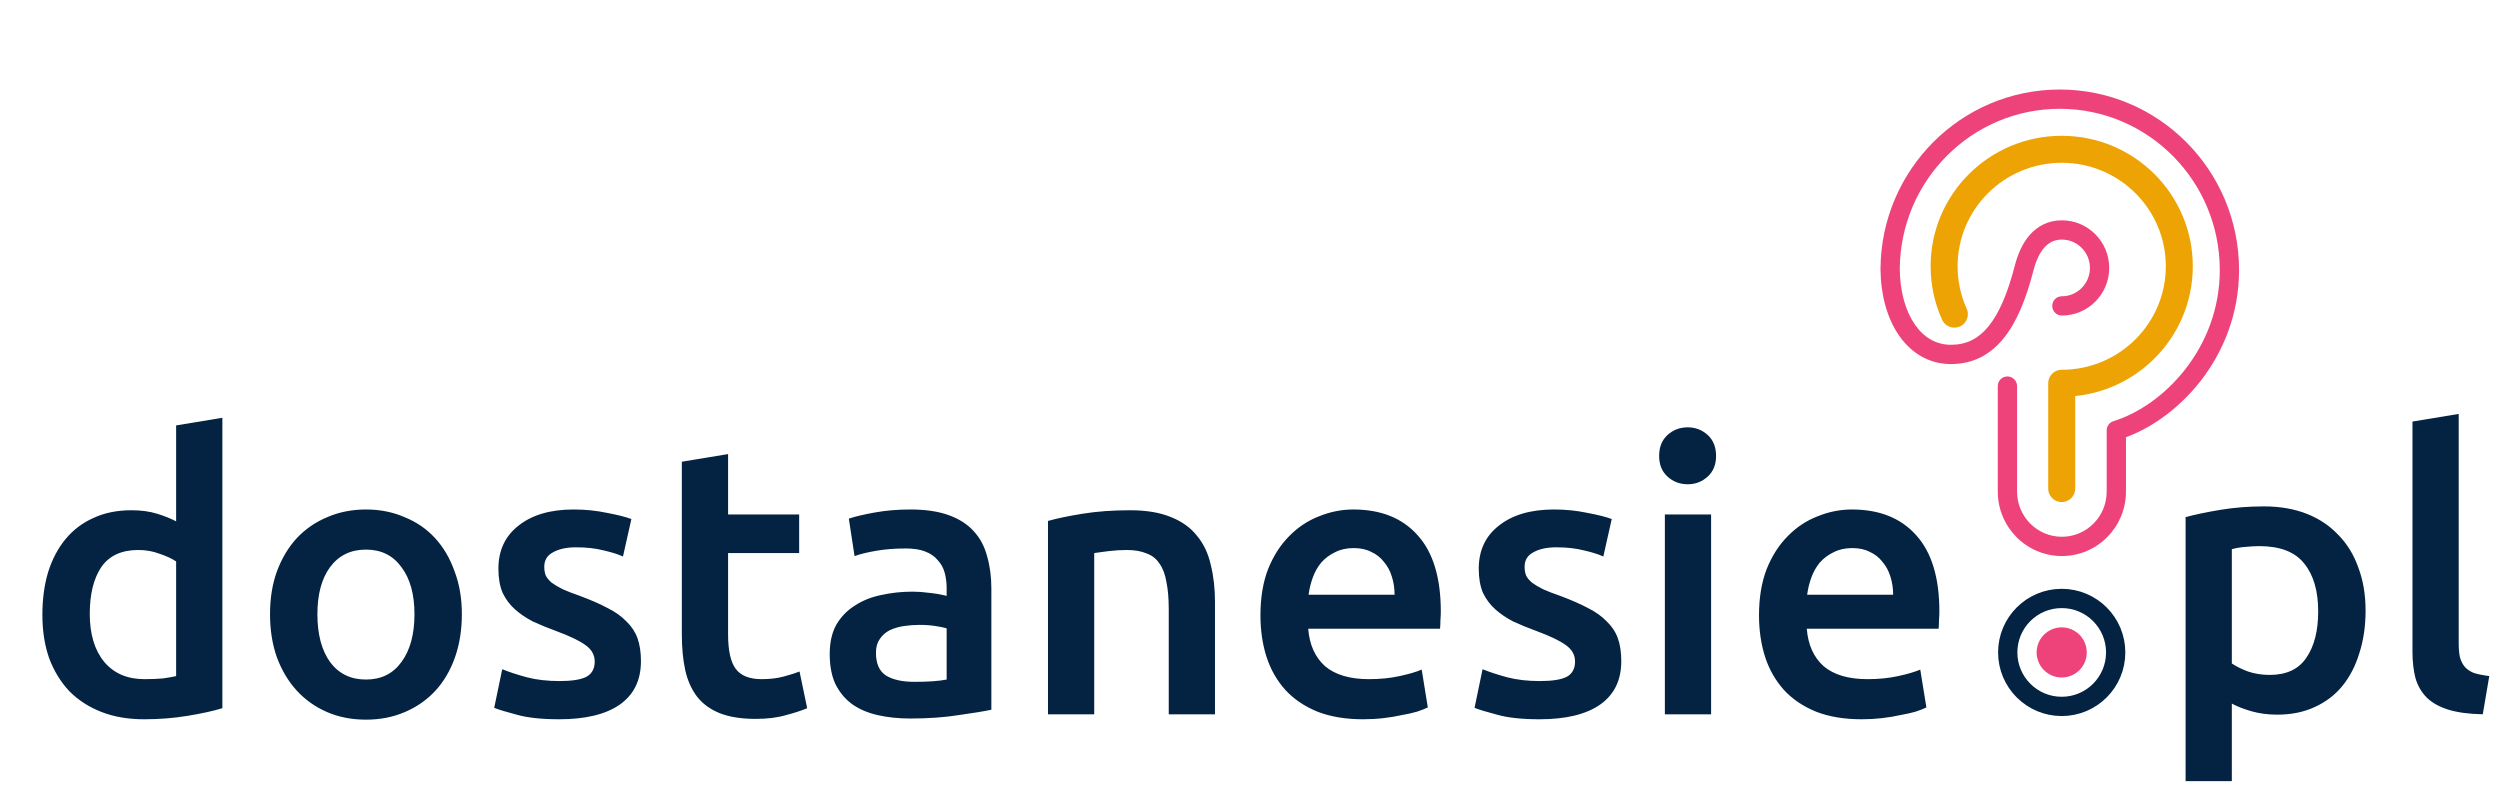
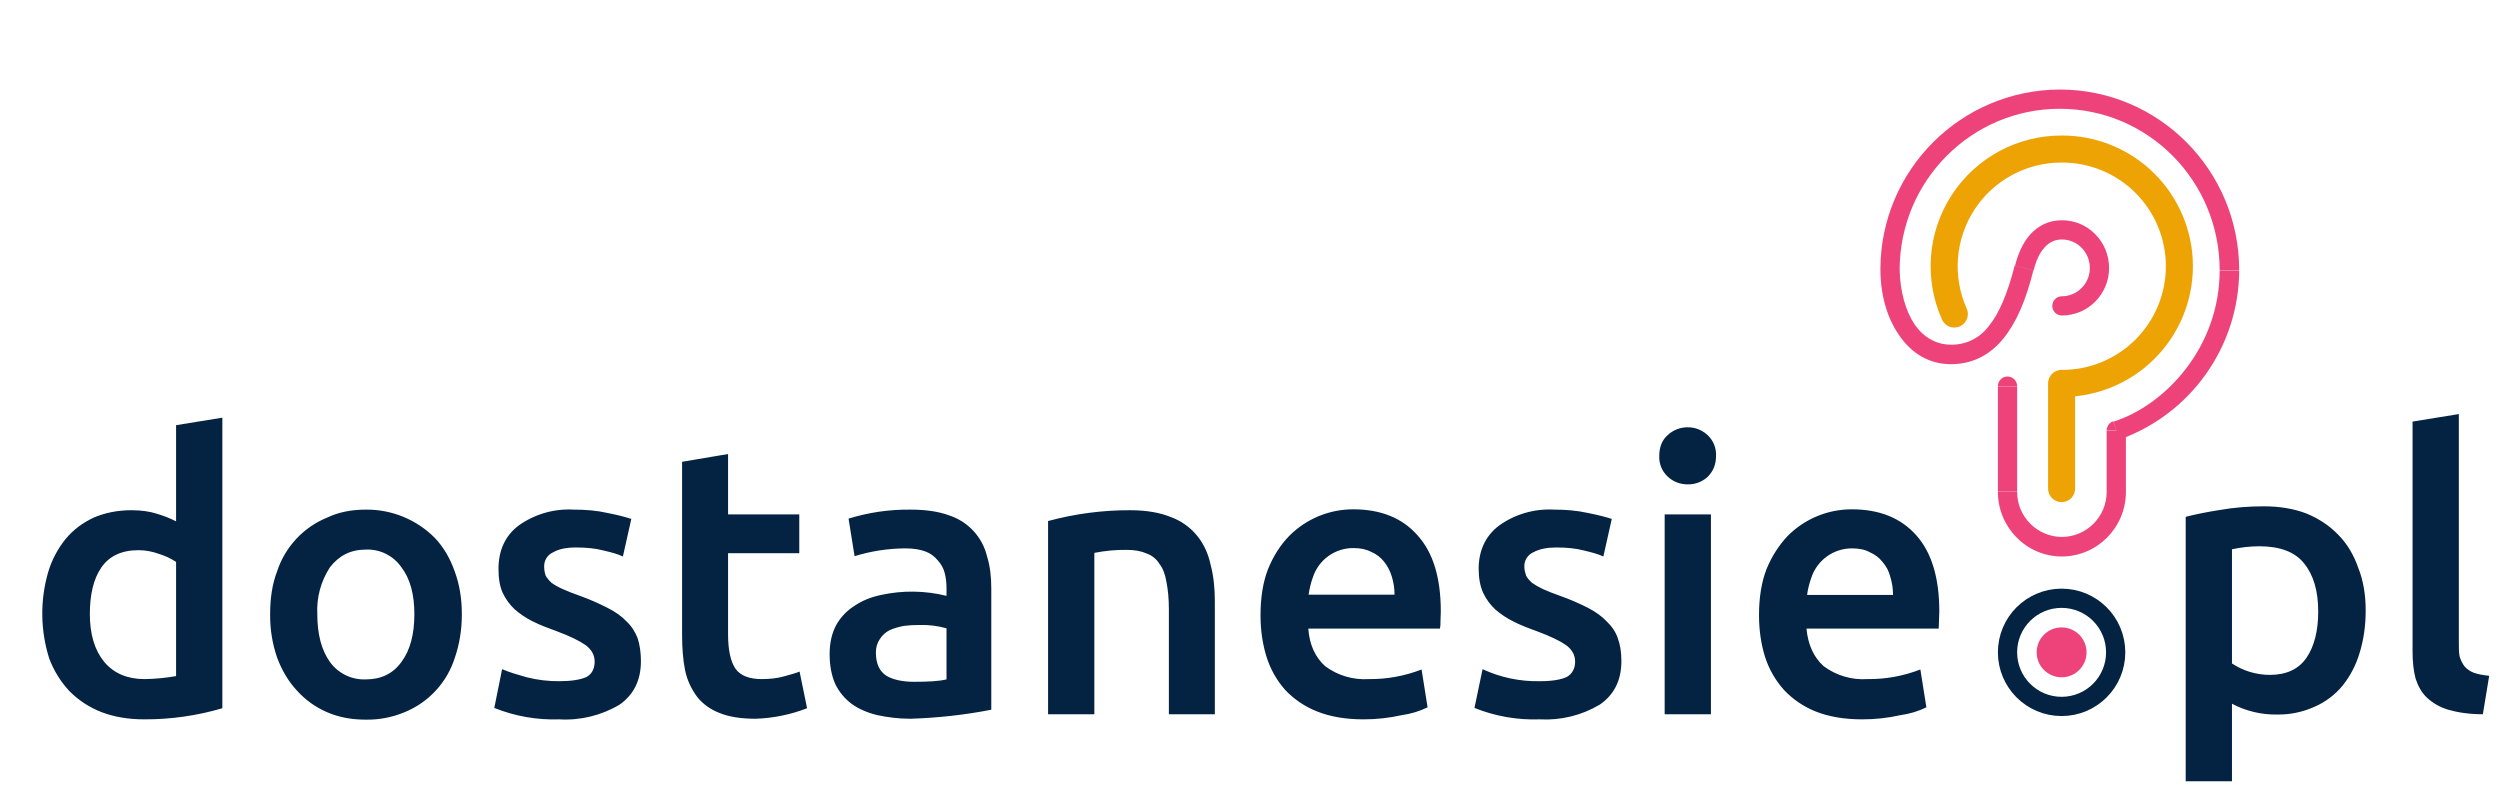
- <svg xmlns="http://www.w3.org/2000/svg" width="832" height="264" viewBox="0 0 832 264" fill="none">
-   <path d="M29.874 204.276C29.874 211.059 31.485 216.4 34.707 220.3C37.928 224.115 42.38 226.023 48.06 226.023C50.519 226.023 52.596 225.938 54.292 225.768C56.072 225.514 57.514 225.26 58.616 225.005V186.853C57.259 185.92 55.436 185.072 53.147 184.309C50.943 183.462 48.569 183.038 46.025 183.038C40.43 183.038 36.318 184.945 33.689 188.761C31.146 192.576 29.874 197.748 29.874 204.276ZM74.004 235.688C70.952 236.621 67.094 237.469 62.431 238.232C57.853 238.995 53.02 239.376 47.933 239.376C42.676 239.376 37.971 238.571 33.816 236.96C29.662 235.349 26.101 233.06 23.134 230.092C20.251 227.04 18.004 223.395 16.393 219.155C14.867 214.831 14.104 209.999 14.104 204.657C14.104 199.401 14.74 194.653 16.012 190.414C17.369 186.09 19.319 182.402 21.862 179.35C24.406 176.297 27.5 173.966 31.146 172.355C34.791 170.659 38.988 169.811 43.736 169.811C46.958 169.811 49.798 170.193 52.257 170.956C54.716 171.719 56.835 172.567 58.616 173.5V141.579L74.004 139.035V235.688ZM153.705 204.403C153.705 209.66 152.942 214.45 151.416 218.774C149.889 223.098 147.728 226.786 144.93 229.838C142.132 232.89 138.74 235.264 134.756 236.96C130.856 238.656 126.532 239.503 121.784 239.503C117.036 239.503 112.712 238.656 108.812 236.96C104.912 235.264 101.563 232.89 98.765 229.838C95.967 226.786 93.763 223.098 92.152 218.774C90.626 214.45 89.863 209.66 89.863 204.403C89.863 199.146 90.626 194.399 92.152 190.159C93.763 185.836 95.967 182.147 98.765 179.095C101.648 176.043 105.039 173.712 108.939 172.101C112.839 170.405 117.121 169.557 121.784 169.557C126.447 169.557 130.728 170.405 134.629 172.101C138.613 173.712 142.005 176.043 144.803 179.095C147.6 182.147 149.762 185.836 151.288 190.159C152.899 194.399 153.705 199.146 153.705 204.403ZM137.935 204.403C137.935 197.79 136.494 192.576 133.611 188.761C130.813 184.861 126.871 182.91 121.784 182.91C116.697 182.91 112.712 184.861 109.829 188.761C107.032 192.576 105.633 197.79 105.633 204.403C105.633 211.101 107.032 216.4 109.829 220.3C112.712 224.2 116.697 226.15 121.784 226.15C126.871 226.15 130.813 224.2 133.611 220.3C136.494 216.4 137.935 211.101 137.935 204.403ZM186.218 226.659C190.287 226.659 193.255 226.192 195.12 225.26C196.985 224.242 197.918 222.547 197.918 220.173C197.918 217.968 196.901 216.146 194.866 214.704C192.916 213.263 189.652 211.694 185.073 209.999C182.275 208.981 179.69 207.922 177.316 206.819C175.026 205.632 173.034 204.276 171.338 202.75C169.643 201.224 168.286 199.401 167.269 197.281C166.336 195.077 165.87 192.406 165.87 189.269C165.87 183.165 168.117 178.375 172.61 174.898C177.104 171.338 183.208 169.557 190.923 169.557C194.823 169.557 198.554 169.939 202.115 170.702C205.676 171.38 208.346 172.058 210.127 172.736L207.329 185.2C205.633 184.437 203.471 183.758 200.843 183.165C198.215 182.487 195.162 182.147 191.686 182.147C188.549 182.147 186.006 182.699 184.056 183.801C182.106 184.818 181.131 186.429 181.131 188.633C181.131 189.736 181.3 190.711 181.64 191.558C182.063 192.406 182.742 193.212 183.674 193.975C184.607 194.653 185.836 195.374 187.362 196.137C188.888 196.815 190.754 197.536 192.958 198.299C196.604 199.655 199.698 201.012 202.242 202.368C204.785 203.64 206.863 205.124 208.473 206.819C210.169 208.43 211.398 210.296 212.162 212.415C212.925 214.535 213.306 217.078 213.306 220.046C213.306 226.404 210.932 231.237 206.184 234.544C201.521 237.765 194.823 239.376 186.091 239.376C180.241 239.376 175.535 238.867 171.974 237.85C168.413 236.917 165.912 236.154 164.471 235.561L167.142 222.716C169.431 223.649 172.144 224.539 175.281 225.387C178.503 226.235 182.148 226.659 186.218 226.659ZM226.918 153.66L242.306 151.117V171.21H265.96V184.055H242.306V211.143C242.306 216.485 243.154 220.3 244.849 222.589C246.545 224.878 249.428 226.023 253.497 226.023C256.295 226.023 258.754 225.726 260.873 225.133C263.078 224.539 264.816 223.988 266.088 223.479L268.631 235.688C266.851 236.451 264.519 237.214 261.637 237.977C258.754 238.825 255.363 239.249 251.463 239.249C246.715 239.249 242.73 238.613 239.508 237.341C236.371 236.07 233.87 234.247 232.005 231.873C230.14 229.414 228.825 226.489 228.062 223.098C227.299 219.622 226.918 215.679 226.918 211.271V153.66ZM304.236 226.913C308.984 226.913 312.587 226.659 315.046 226.15V209.109C314.198 208.854 312.969 208.6 311.358 208.345C309.747 208.091 307.967 207.964 306.017 207.964C304.321 207.964 302.583 208.091 300.802 208.345C299.107 208.6 297.538 209.066 296.097 209.744C294.74 210.423 293.638 211.398 292.79 212.669C291.943 213.856 291.519 215.382 291.519 217.248C291.519 220.893 292.663 223.437 294.952 224.878C297.242 226.235 300.336 226.913 304.236 226.913ZM302.964 169.557C308.051 169.557 312.333 170.193 315.809 171.465C319.285 172.736 322.041 174.517 324.075 176.806C326.195 179.095 327.679 181.893 328.527 185.2C329.459 188.421 329.926 191.982 329.926 195.882V236.197C327.552 236.706 323.948 237.299 319.116 237.977C314.368 238.74 308.984 239.122 302.964 239.122C298.98 239.122 295.334 238.74 292.027 237.977C288.721 237.214 285.881 235.985 283.507 234.289C281.218 232.594 279.395 230.389 278.038 227.676C276.766 224.963 276.131 221.614 276.131 217.629C276.131 213.814 276.851 210.592 278.292 207.964C279.819 205.336 281.853 203.216 284.397 201.605C286.94 199.91 289.865 198.723 293.172 198.044C296.563 197.281 300.082 196.9 303.727 196.9C305.423 196.9 307.204 197.027 309.069 197.281C310.934 197.451 312.926 197.79 315.046 198.299V195.755C315.046 193.975 314.834 192.279 314.41 190.668C313.986 189.057 313.223 187.658 312.121 186.471C311.104 185.2 309.705 184.225 307.924 183.546C306.229 182.868 304.067 182.529 301.438 182.529C297.877 182.529 294.613 182.783 291.646 183.292C288.678 183.801 286.262 184.394 284.397 185.072L282.489 172.609C284.439 171.931 287.28 171.253 291.01 170.575C294.74 169.896 298.725 169.557 302.964 169.557ZM348.77 173.372C351.738 172.525 355.595 171.719 360.343 170.956C365.091 170.193 370.348 169.811 376.113 169.811C381.539 169.811 386.075 170.575 389.721 172.101C393.366 173.542 396.249 175.619 398.368 178.332C400.573 180.96 402.099 184.182 402.947 187.997C403.879 191.728 404.346 195.84 404.346 200.333V237.723H388.958V202.75C388.958 199.189 388.703 196.179 388.194 193.72C387.771 191.177 387.008 189.142 385.905 187.616C384.888 186.005 383.447 184.861 381.581 184.182C379.801 183.419 377.597 183.038 374.968 183.038C373.018 183.038 370.983 183.165 368.864 183.419C366.744 183.674 365.176 183.885 364.158 184.055V237.723H348.77V173.372ZM419.475 204.785C419.475 198.935 420.322 193.805 422.018 189.396C423.799 184.988 426.13 181.342 429.013 178.459C431.895 175.492 435.202 173.288 438.932 171.846C442.663 170.32 446.478 169.557 450.378 169.557C459.535 169.557 466.656 172.397 471.743 178.078C476.915 183.758 479.501 192.237 479.501 203.513C479.501 204.361 479.459 205.336 479.374 206.438C479.374 207.455 479.332 208.388 479.247 209.236H435.371C435.795 214.577 437.661 218.731 440.967 221.699C444.358 224.581 449.234 226.023 455.592 226.023C459.323 226.023 462.714 225.684 465.766 225.005C468.903 224.327 471.362 223.606 473.142 222.843L475.177 235.434C474.329 235.858 473.142 236.324 471.616 236.833C470.175 237.257 468.479 237.638 466.529 237.977C464.664 238.401 462.629 238.74 460.425 238.995C458.221 239.249 455.974 239.376 453.685 239.376C447.835 239.376 442.748 238.528 438.424 236.833C434.1 235.052 430.539 232.636 427.741 229.584C424.943 226.447 422.866 222.801 421.509 218.647C420.153 214.407 419.475 209.787 419.475 204.785ZM464.113 197.917C464.113 195.798 463.816 193.805 463.223 191.94C462.629 189.99 461.739 188.337 460.552 186.98C459.45 185.539 458.051 184.437 456.355 183.674C454.744 182.826 452.794 182.402 450.505 182.402C448.131 182.402 446.054 182.868 444.274 183.801C442.493 184.649 440.967 185.793 439.695 187.234C438.508 188.676 437.576 190.329 436.898 192.194C436.219 194.059 435.753 195.967 435.499 197.917H464.113ZM512.476 226.659C516.546 226.659 519.513 226.192 521.378 225.26C523.244 224.242 524.176 222.547 524.176 220.173C524.176 217.968 523.159 216.146 521.124 214.704C519.174 213.263 515.91 211.694 511.332 209.999C508.534 208.981 505.948 207.922 503.574 206.819C501.285 205.632 499.292 204.276 497.597 202.75C495.901 201.224 494.545 199.401 493.527 197.281C492.595 195.077 492.128 192.406 492.128 189.269C492.128 183.165 494.375 178.375 498.869 174.898C503.362 171.338 509.466 169.557 517.182 169.557C521.082 169.557 524.812 169.939 528.373 170.702C531.934 171.38 534.605 172.058 536.385 172.736L533.587 185.2C531.892 184.437 529.73 183.758 527.101 183.165C524.473 182.487 521.421 182.147 517.945 182.147C514.808 182.147 512.264 182.699 510.314 183.801C508.364 184.818 507.389 186.429 507.389 188.633C507.389 189.736 507.559 190.711 507.898 191.558C508.322 192.406 509 193.212 509.933 193.975C510.865 194.653 512.095 195.374 513.621 196.137C515.147 196.815 517.012 197.536 519.216 198.299C522.862 199.655 525.957 201.012 528.5 202.368C531.044 203.64 533.121 205.124 534.732 206.819C536.428 208.43 537.657 210.296 538.42 212.415C539.183 214.535 539.564 217.078 539.564 220.046C539.564 226.404 537.191 231.237 532.443 234.544C527.78 237.765 521.082 239.376 512.349 239.376C506.499 239.376 501.794 238.867 498.233 237.85C494.672 236.917 492.171 236.154 490.729 235.561L493.4 222.716C495.689 223.649 498.402 224.539 501.539 225.387C504.761 226.235 508.407 226.659 512.476 226.659ZM569.455 237.723H554.066V171.21H569.455V237.723ZM571.108 151.753C571.108 154.635 570.175 156.924 568.31 158.62C566.445 160.316 564.24 161.164 561.697 161.164C559.069 161.164 556.822 160.316 554.957 158.62C553.091 156.924 552.159 154.635 552.159 151.753C552.159 148.785 553.091 146.454 554.957 144.758C556.822 143.062 559.069 142.215 561.697 142.215C564.24 142.215 566.445 143.062 568.31 144.758C570.175 146.454 571.108 148.785 571.108 151.753ZM585.398 204.785C585.398 198.935 586.246 193.805 587.942 189.396C589.722 184.988 592.054 181.342 594.936 178.459C597.819 175.492 601.125 173.288 604.856 171.846C608.586 170.32 612.402 169.557 616.302 169.557C625.458 169.557 632.58 172.397 637.667 178.078C642.839 183.758 645.425 192.237 645.425 203.513C645.425 204.361 645.382 205.336 645.298 206.438C645.298 207.455 645.255 208.388 645.17 209.236H601.295C601.719 214.577 603.584 218.731 606.891 221.699C610.282 224.581 615.157 226.023 621.516 226.023C625.246 226.023 628.638 225.684 631.69 225.005C634.827 224.327 637.286 223.606 639.066 222.843L641.101 235.434C640.253 235.858 639.066 236.324 637.54 236.833C636.099 237.257 634.403 237.638 632.453 237.977C630.588 238.401 628.553 238.74 626.348 238.995C624.144 239.249 621.897 239.376 619.608 239.376C613.758 239.376 608.671 238.528 604.347 236.833C600.023 235.052 596.462 232.636 593.665 229.584C590.867 226.447 588.789 222.801 587.433 218.647C586.076 214.407 585.398 209.787 585.398 204.785ZM630.037 197.917C630.037 195.798 629.74 193.805 629.146 191.94C628.553 189.99 627.663 188.337 626.476 186.98C625.373 185.539 623.975 184.437 622.279 183.674C620.668 182.826 618.718 182.402 616.429 182.402C614.055 182.402 611.978 182.868 610.197 183.801C608.417 184.649 606.891 185.793 605.619 187.234C604.432 188.676 603.499 190.329 602.821 192.194C602.143 194.059 601.677 195.967 601.422 197.917H630.037Z" fill="#042342" />
-   <path d="M771.494 203.501C771.494 196.634 769.926 191.293 766.789 187.477C763.737 183.662 758.777 181.754 751.91 181.754C750.468 181.754 748.942 181.839 747.331 182.009C745.805 182.094 744.279 182.348 742.753 182.772V220.797C744.109 221.73 745.89 222.62 748.094 223.468C750.383 224.231 752.8 224.612 755.343 224.612C760.939 224.612 765.009 222.705 767.552 218.89C770.18 215.074 771.494 209.945 771.494 203.501ZM787.264 203.247C787.264 208.334 786.586 212.997 785.229 217.236C783.958 221.475 782.092 225.121 779.634 228.173C777.175 231.226 774.08 233.599 770.35 235.295C766.704 236.991 762.55 237.839 757.887 237.839C754.75 237.839 751.867 237.457 749.239 236.694C746.611 235.931 744.449 235.083 742.753 234.151V259.967H727.365V172.089C730.502 171.241 734.359 170.436 738.938 169.673C743.516 168.91 748.349 168.528 753.436 168.528C758.692 168.528 763.398 169.334 767.552 170.945C771.706 172.555 775.225 174.887 778.108 177.939C781.075 180.907 783.322 184.552 784.848 188.876C786.459 193.115 787.264 197.906 787.264 203.247ZM826.269 237.711C821.691 237.627 817.876 237.118 814.823 236.185C811.856 235.253 809.482 233.939 807.702 232.243C805.921 230.462 804.649 228.3 803.886 225.757C803.208 223.129 802.869 220.161 802.869 216.855V140.295L818.257 137.752V213.93C818.257 215.795 818.384 217.363 818.639 218.635C818.978 219.907 819.529 221.009 820.292 221.942C821.055 222.79 822.072 223.468 823.344 223.977C824.701 224.4 826.396 224.74 828.431 224.994L826.269 237.711Z" fill="#042342" />
-   <circle cx="686.135" cy="217.129" r="8.34" fill="#EE427B" />
-   <circle cx="686.136" cy="217.129" r="17.964" stroke="#042342" stroke-width="6.416" />
-   <path d="M650.414 104.546C648.22 99.683 647 94.292 647 88.617C647 67.113 664.522 49.681 686.136 49.681C707.75 49.681 725.271 67.113 725.271 88.617C725.271 110.121 707.75 127.554 686.136 127.554V162.596" stroke="#EEA305" stroke-width="8.982" stroke-linecap="round" stroke-linejoin="round" />
-   <path d="M686.191 98.597C684.419 98.597 682.983 100.033 682.983 101.805C682.983 103.577 684.419 105.013 686.191 105.013V98.597ZM673.645 89.167L676.751 89.967L673.645 89.167ZM632.244 89.167C632.244 87.396 630.808 85.96 629.036 85.96C627.264 85.96 625.828 87.396 625.828 89.167H632.244ZM625.828 89.869C625.828 91.641 627.264 93.077 629.036 93.077C630.808 93.077 632.244 91.641 632.244 89.869H625.828ZM704.313 143.228L703.364 140.164C702.021 140.58 701.105 141.823 701.105 143.228H704.313ZM671.277 128.484C671.277 126.713 669.84 125.277 668.069 125.277C666.297 125.277 664.861 126.713 664.861 128.484H671.277ZM695.529 89.167C695.529 94.397 691.326 98.597 686.191 98.597V105.013C694.914 105.013 701.945 97.897 701.945 89.167H695.529ZM676.751 89.967C677.584 86.732 678.811 84.114 680.386 82.356C681.878 80.691 683.719 79.737 686.191 79.737V73.322C681.734 73.322 678.205 75.177 675.608 78.075C673.094 80.88 671.513 84.582 670.538 88.368L676.751 89.967ZM686.191 79.737C691.326 79.737 695.529 83.937 695.529 89.167H701.945C701.945 80.438 694.914 73.322 686.191 73.322V79.737ZM670.538 88.368C668.14 97.685 665.264 104.347 661.754 108.638C658.374 112.769 654.384 114.745 649.249 114.745V121.161C656.433 121.161 662.202 118.222 666.72 112.7C671.108 107.337 674.27 99.606 676.751 89.967L670.538 88.368ZM649.249 114.745C644.356 114.745 640.252 112.33 637.238 107.955C634.178 103.511 632.296 97.07 632.245 89.484L625.83 89.527C625.887 98.06 627.995 105.844 631.955 111.594C635.962 117.412 641.91 121.161 649.249 121.161V114.745ZM632.245 89.484C632.244 89.378 632.244 89.273 632.244 89.167H625.828C625.828 89.287 625.829 89.407 625.83 89.527L632.245 89.484ZM632.244 89.869C632.244 89.754 632.244 89.64 632.245 89.525L625.829 89.485C625.829 89.613 625.828 89.741 625.828 89.869H632.244ZM632.245 89.525C632.429 60.026 656.22 36.208 685.494 36.208V29.792C652.647 29.792 626.035 56.504 625.829 89.485L632.245 89.525ZM685.494 36.208C714.881 36.208 738.744 60.211 738.744 89.869H745.16C745.16 56.712 718.468 29.792 685.494 29.792V36.208ZM738.744 89.869C738.744 115.664 720.267 134.925 703.364 140.164L705.263 146.292C724.604 140.298 745.16 118.726 745.16 89.869H738.744ZM701.105 163.589C701.105 171.921 694.406 178.636 686.191 178.636V185.051C697.993 185.051 707.521 175.42 707.521 163.589H701.105ZM686.191 178.636C677.976 178.636 671.277 171.921 671.277 163.589H664.861C664.861 175.42 674.389 185.051 686.191 185.051V178.636ZM671.277 163.589V128.484H664.861V163.589H671.277ZM707.521 163.589V143.228H701.105V163.589H707.521Z" fill="#EE427B" />
+ <svg xmlns="http://www.w3.org/2000/svg" width="832" height="264" fill="none">
+   <path d="M29.9 204.3c0 6.8 1.6 12.1 4.8 16 3.2 3.8 7.7 5.7 13.4 5.7a64 64 0 0 0 10.5-1V187a22 22 0 0 0-5.5-2.6c-2.2-.8-4.5-1.3-7-1.3-5.7 0-9.8 2-12.4 5.8-2.6 3.8-3.8 9-3.8 15.5ZM74 235.7a90.7 90.7 0 0 1-26 3.7c-5.3 0-10-.8-14.2-2.4a30.5 30.5 0 0 1-10.7-7c-2.8-3-5.1-6.6-6.7-10.8a49.5 49.5 0 0 1-.4-28.7 32 32 0 0 1 5.9-11.2c2.5-3 5.6-5.3 9.2-7 3.7-1.6 7.9-2.5 12.6-2.5 3.3 0 6.1.4 8.6 1.2a38 38 0 0 1 6.3 2.5v-32L74 139v96.7Zm79.7-31.3c0 5.3-.8 10-2.3 14.4a29 29 0 0 1-16.7 18.2 32.2 32.2 0 0 1-13 2.5c-4.7 0-9-.8-12.9-2.5-3.9-1.7-7.2-4.1-10-7.2-2.8-3-5-6.7-6.6-11a43 43 0 0 1-2.3-14.4c0-5.3.7-10 2.3-14.2a29.1 29.1 0 0 1 16.8-18c3.8-1.8 8.1-2.6 12.8-2.6a31.9 31.9 0 0 1 23 9.5c2.8 3 5 6.7 6.5 11 1.6 4.3 2.4 9 2.4 14.3Zm-15.8 0c0-6.6-1.4-11.8-4.3-15.6a13.7 13.7 0 0 0-11.8-5.9c-5.1 0-9 2-12 5.9a26 26 0 0 0-4.2 15.6c0 6.7 1.4 12 4.2 15.9a14 14 0 0 0 12 5.8c5 0 9-1.9 11.8-5.8 2.9-3.9 4.3-9.2 4.3-15.9Zm48.3 22.3c4 0 7-.5 9-1.4 1.8-1 2.7-2.8 2.7-5.1 0-2.2-1-4-3-5.5-2-1.4-5.2-3-9.8-4.7-2.8-1-5.4-2-7.8-3.2a28.5 28.5 0 0 1-6-4c-1.7-1.6-3-3.4-4-5.5-1-2.2-1.4-4.9-1.4-8 0-6.1 2.2-11 6.7-14.4a28.7 28.7 0 0 1 18.3-5.3c4 0 7.7.3 11.2 1.1 3.6.7 6.2 1.4 8 2l-2.8 12.5c-1.7-.8-3.8-1.4-6.5-2-2.6-.7-5.6-1-9.1-1-3.2 0-5.7.5-7.6 1.6a5 5 0 0 0-3 4.8c0 1.1.2 2.1.5 3 .5.8 1.1 1.6 2 2.4 1 .7 2.2 1.4 3.8 2.1 1.5.7 3.4 1.4 5.6 2.2a77 77 0 0 1 9.2 4c2.6 1.3 4.7 2.8 6.3 4.5 1.7 1.6 2.9 3.5 3.7 5.6.7 2.1 1.1 4.7 1.1 7.6 0 6.4-2.4 11.2-7.1 14.5a35.2 35.2 0 0 1-20.1 4.9 53 53 0 0 1-21.6-3.8l2.6-12.9c2.3 1 5 1.8 8.2 2.7a43 43 0 0 0 11 1.3Zm40.7-73 15.4-2.6v20.1H266v12.9h-23.7v27c0 5.4.9 9.2 2.5 11.5 1.7 2.3 4.6 3.4 8.7 3.4 2.8 0 5.3-.3 7.4-.9 2.2-.6 4-1.1 5.2-1.6l2.5 12.2a52.1 52.1 0 0 1-17.1 3.5c-4.8 0-8.8-.6-12-1.9-3.1-1.2-5.6-3-7.5-5.4a22.5 22.5 0 0 1-4-8.8c-.7-3.5-1-7.4-1-11.8v-57.6Zm77.3 73.2c4.8 0 8.4-.2 10.8-.8v-17a29.9 29.9 0 0 0-9-1.1 37 37 0 0 0-5.2.3c-1.7.3-3.3.8-4.7 1.4a8.5 8.5 0 0 0-3.3 3 7.7 7.7 0 0 0-1.3 4.5c0 3.7 1.2 6.2 3.5 7.7 2.2 1.3 5.3 2 9.2 2Zm-1.2-57.3c5 0 9.3.6 12.8 1.9a19 19 0 0 1 12.7 13.7c1 3.2 1.4 6.8 1.4 10.7v40.3a167.2 167.2 0 0 1-27 3c-4 0-7.6-.5-10.9-1.2-3.3-.8-6.1-2-8.5-3.7a18.2 18.2 0 0 1-5.5-6.6c-1.2-2.7-1.9-6-1.9-10 0-3.9.8-7.1 2.2-9.7 1.5-2.7 3.6-4.8 6.1-6.4 2.5-1.7 5.5-2.9 8.8-3.6a48 48 0 0 1 21.8.3v-2.5a20 20 0 0 0-.6-5.1c-.4-1.6-1.2-3-2.3-4.2a9.6 9.6 0 0 0-4.2-3c-1.7-.6-3.8-1-6.5-1a58 58 0 0 0-17 2.6l-2-12.5a66.7 66.7 0 0 1 20.5-3Zm45.8 3.8a103.3 103.3 0 0 1 27.3-3.6c5.4 0 10 .8 13.6 2.3a20 20 0 0 1 8.7 6.2c2.2 2.7 3.7 5.9 4.5 9.7 1 3.7 1.4 7.8 1.4 12.3v37.4H389v-35c0-3.5-.3-6.5-.8-9-.4-2.5-1.2-4.6-2.3-6a8.3 8.3 0 0 0-4.3-3.5c-1.8-.8-4-1.2-6.6-1.2a51.3 51.3 0 0 0-10.8 1v53.7h-15.4v-64.3Zm70.7 31.4c0-5.9.8-11 2.5-15.4 1.8-4.4 4.1-8 7-11a30 30 0 0 1 21.4-8.9c9.1 0 16.3 2.9 21.3 8.6 5.2 5.7 7.8 14.1 7.8 25.4l-.1 3c0 1 0 1.9-.2 2.7h-43.8c.4 5.4 2.3 9.5 5.6 12.5a22 22 0 0 0 14.6 4.3 47 47 0 0 0 17.5-3.2l2 12.6a28.5 28.5 0 0 1-8.6 2.6 57.3 57.3 0 0 1-12.8 1.4c-5.9 0-11-.9-15.3-2.6a29.4 29.4 0 0 1-10.7-7.2 30.4 30.4 0 0 1-6.2-11c-1.3-4.2-2-8.8-2-13.8Zm44.6-6.9c0-2.1-.3-4-.9-6-.6-2-1.5-3.6-2.6-5a10.7 10.7 0 0 0-4.2-3.2c-1.7-.9-3.6-1.3-5.9-1.3a14.1 14.1 0 0 0-13.6 9.8c-.7 1.9-1.1 3.8-1.4 5.7h28.6Zm48.4 28.8c4 0 7-.5 8.9-1.4 1.8-1 2.8-2.8 2.8-5.1 0-2.2-1-4-3-5.5-2-1.4-5.3-3-9.9-4.7-2.8-1-5.4-2-7.7-3.2a28.4 28.4 0 0 1-6-4c-1.7-1.6-3-3.4-4-5.5-1-2.2-1.5-4.9-1.5-8 0-6.1 2.3-11 6.8-14.4a28.7 28.7 0 0 1 18.3-5.3c3.9 0 7.6.3 11.2 1.1 3.5.7 6.2 1.4 8 2l-2.8 12.5c-1.7-.8-3.9-1.4-6.5-2-2.6-.7-5.7-1-9.2-1-3 0-5.6.5-7.6 1.6a5 5 0 0 0-3 4.8c0 1.1.3 2.1.6 3 .4.8 1.1 1.6 2 2.4 1 .7 2.2 1.4 3.7 2.1 1.5.7 3.4 1.4 5.6 2.2a77 77 0 0 1 9.3 4c2.5 1.3 4.6 2.8 6.2 4.5 1.7 1.6 3 3.5 3.7 5.6.8 2.1 1.2 4.7 1.2 7.6 0 6.4-2.4 11.2-7.2 14.5a35.2 35.2 0 0 1-20 4.9 53 53 0 0 1-21.7-3.8l2.7-12.9a43 43 0 0 0 19 4Zm57 11H554v-66.5h15.4v66.5Zm1.6-86c0 3-1 5.2-2.8 7a9.5 9.5 0 0 1-6.6 2.5c-2.6 0-4.9-.9-6.7-2.6a8.8 8.8 0 0 1-2.8-6.8c0-3 .9-5.3 2.8-7a9.7 9.7 0 0 1 6.7-2.6c2.5 0 4.7.9 6.6 2.6a9 9 0 0 1 2.8 7Zm14.3 53c0-5.8.8-10.9 2.5-15.3 1.8-4.4 4.2-8 7-11a30 30 0 0 1 21.4-8.9c9.2 0 16.3 2.9 21.4 8.6 5.1 5.7 7.7 14.1 7.7 25.4l-.1 3-.1 2.7h-44c.5 5.4 2.4 9.5 5.7 12.5a22 22 0 0 0 14.6 4.3 47 47 0 0 0 17.6-3.2l2 12.6a28.5 28.5 0 0 1-8.6 2.6 57.3 57.3 0 0 1-12.9 1.4c-5.8 0-11-.9-15.3-2.6a29.4 29.4 0 0 1-10.6-7.2 30.4 30.4 0 0 1-6.3-11c-1.3-4.2-2-8.8-2-13.8ZM630 198c0-2.1-.3-4-.9-6-.5-2-1.4-3.6-2.6-5a10.7 10.7 0 0 0-4.2-3.2c-1.6-.9-3.6-1.3-5.9-1.3a14.2 14.2 0 0 0-13.6 9.8 27 27 0 0 0-1.4 5.7H630ZM771.5 203.5c0-6.9-1.6-12.2-4.7-16-3-3.8-8-5.7-14.9-5.7a43.7 43.7 0 0 0-9.1 1v38a22.8 22.8 0 0 0 12.6 3.8c5.5 0 9.6-1.9 12.2-5.7 2.6-3.8 3.9-9 3.9-15.4Zm15.8-.3c0 5.1-.7 9.8-2 14a31.8 31.8 0 0 1-5.7 11 25 25 0 0 1-9.3 7 29.2 29.2 0 0 1-12.4 2.6 31 31 0 0 1-15.1-3.6V260h-15.4v-88c3.1-.8 7-1.6 11.5-2.3 4.6-.8 9.4-1.2 14.5-1.2 5.3 0 10 .8 14.2 2.4 4.1 1.7 7.6 4 10.5 7 3 3 5.2 6.7 6.7 11 1.7 4.2 2.5 9 2.5 14.3Zm39 34.5c-4.6 0-8.4-.6-11.5-1.5a18 18 0 0 1-7.1-4c-1.8-1.7-3-3.9-3.8-6.4-.7-2.7-1-5.6-1-9v-76.5l15.4-2.5v76.1c0 1.9 0 3.5.3 4.7.4 1.3 1 2.4 1.7 3.3a8 8 0 0 0 3 2c1.4.5 3.1.8 5.1 1l-2.1 12.8Z" fill="#042342" />
+   <circle cx="686.1" cy="217.1" r="8.3" fill="#EE427B" />
+   <circle cx="686.1" cy="217.1" r="18" stroke="#042342" stroke-width="6.4" />
+   <path d="M650.4 104.5a39 39 0 0 1 35.7-54.9 39 39 0 0 1 39.2 39 39 39 0 0 1-39.2 39v35" stroke="#EEA305" stroke-width="9" stroke-linecap="round" stroke-linejoin="round" />
+   <path d="M686.2 98.6a3.2 3.2 0 1 0 0 6.4v-6.4Zm-12.6-9.4 3.2.8-3.2-.8Zm-41.4 0a3.2 3.2 0 1 0-6.4 0h6.4Zm-6.4.7a3.2 3.2 0 1 0 6.4 0h-6.4Zm78.5 53.3-1-3a3.2 3.2 0 0 0-2.2 3h3.2Zm-33-14.7a3.2 3.2 0 0 0-6.4 0h6.4Zm24.2-39.3c0 5.2-4.2 9.4-9.3 9.4v6.4c8.7 0 15.7-7.1 15.7-15.8h-6.4Zm-18.7.8c.8-3.3 2-5.9 3.6-7.6a7.4 7.4 0 0 1 5.8-2.7v-6.4c-4.5 0-8 1.9-10.6 4.8-2.5 2.8-4 6.5-5 10.3l6.2 1.6Zm9.4-10.3c5.1 0 9.3 4.2 9.3 9.5h6.4c0-8.8-7-15.9-15.7-15.9v6.4Zm-15.7 8.7c-2.4 9.3-5.2 16-8.7 20.2a15.2 15.2 0 0 1-12.6 6.1v6.5c7.2 0 13-3 17.5-8.5 4.4-5.4 7.6-13 10-22.7l-6.2-1.6Zm-21.3 26.3c-4.8 0-9-2.4-12-6.7-3-4.5-4.9-11-5-18.5h-6.4c0 8.6 2.2 16.3 6.2 22 4 6 10 9.7 17.2 9.7v-6.5Zm-17-25.2v-.3h-6.4v.3h6.4Zm0 .4v-.4h-6.4v.4h6.4Zm0-.4c.2-29.5 24-53.3 53.3-53.3v-6.4a59.9 59.9 0 0 0-59.7 59.7h6.4Zm53.3-53.3c29.4 0 53.2 24 53.2 53.7h6.5c0-33.2-26.7-60.1-59.7-60.1v6.4ZM738.7 90c0 25.8-18.4 45-35.3 50.3l1.9 6A60 60 0 0 0 745.2 90h-6.5Zm-37.6 73.7a15 15 0 0 1-15 15v6.5c11.9 0 21.4-9.7 21.4-21.5h-6.4Zm-15 15a15 15 0 0 1-14.8-15h-6.4c0 11.8 9.5 21.5 21.3 21.5v-6.5Zm-14.8-15v-35.1h-6.4v35h6.4Zm36.2 0v-20.4h-6.4v20.4h6.4Z" fill="#EE427B" />
</svg>
